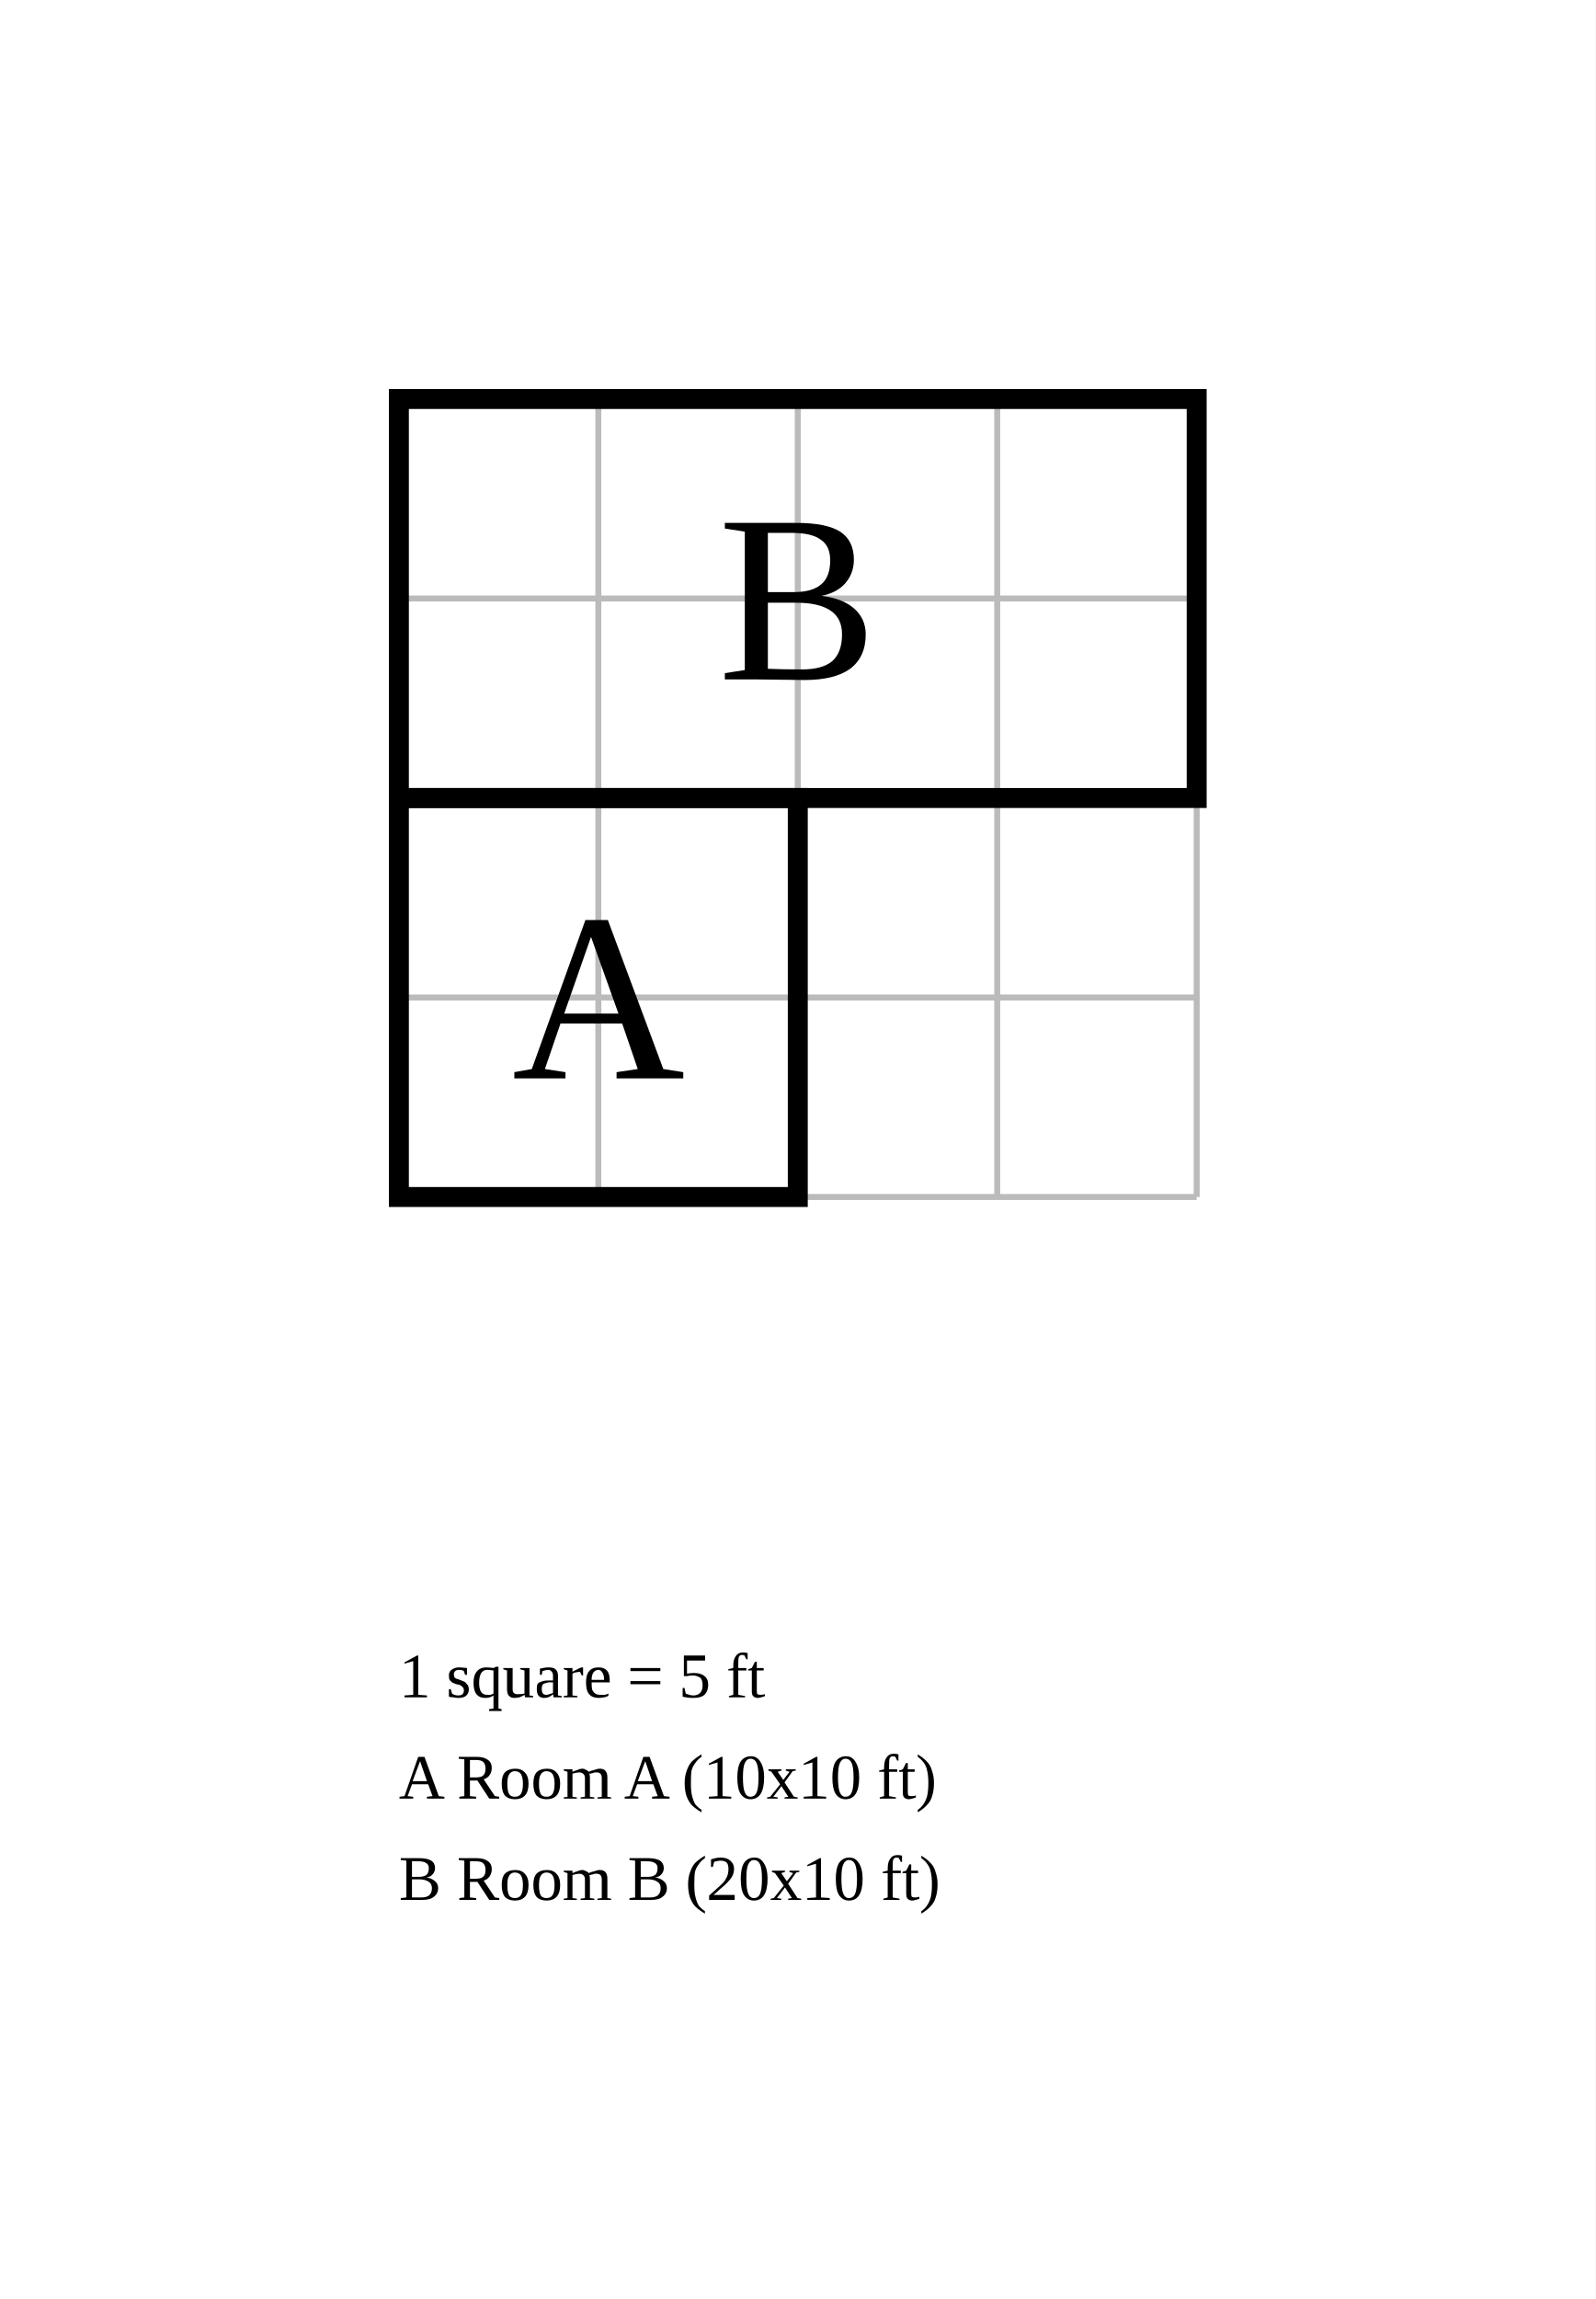
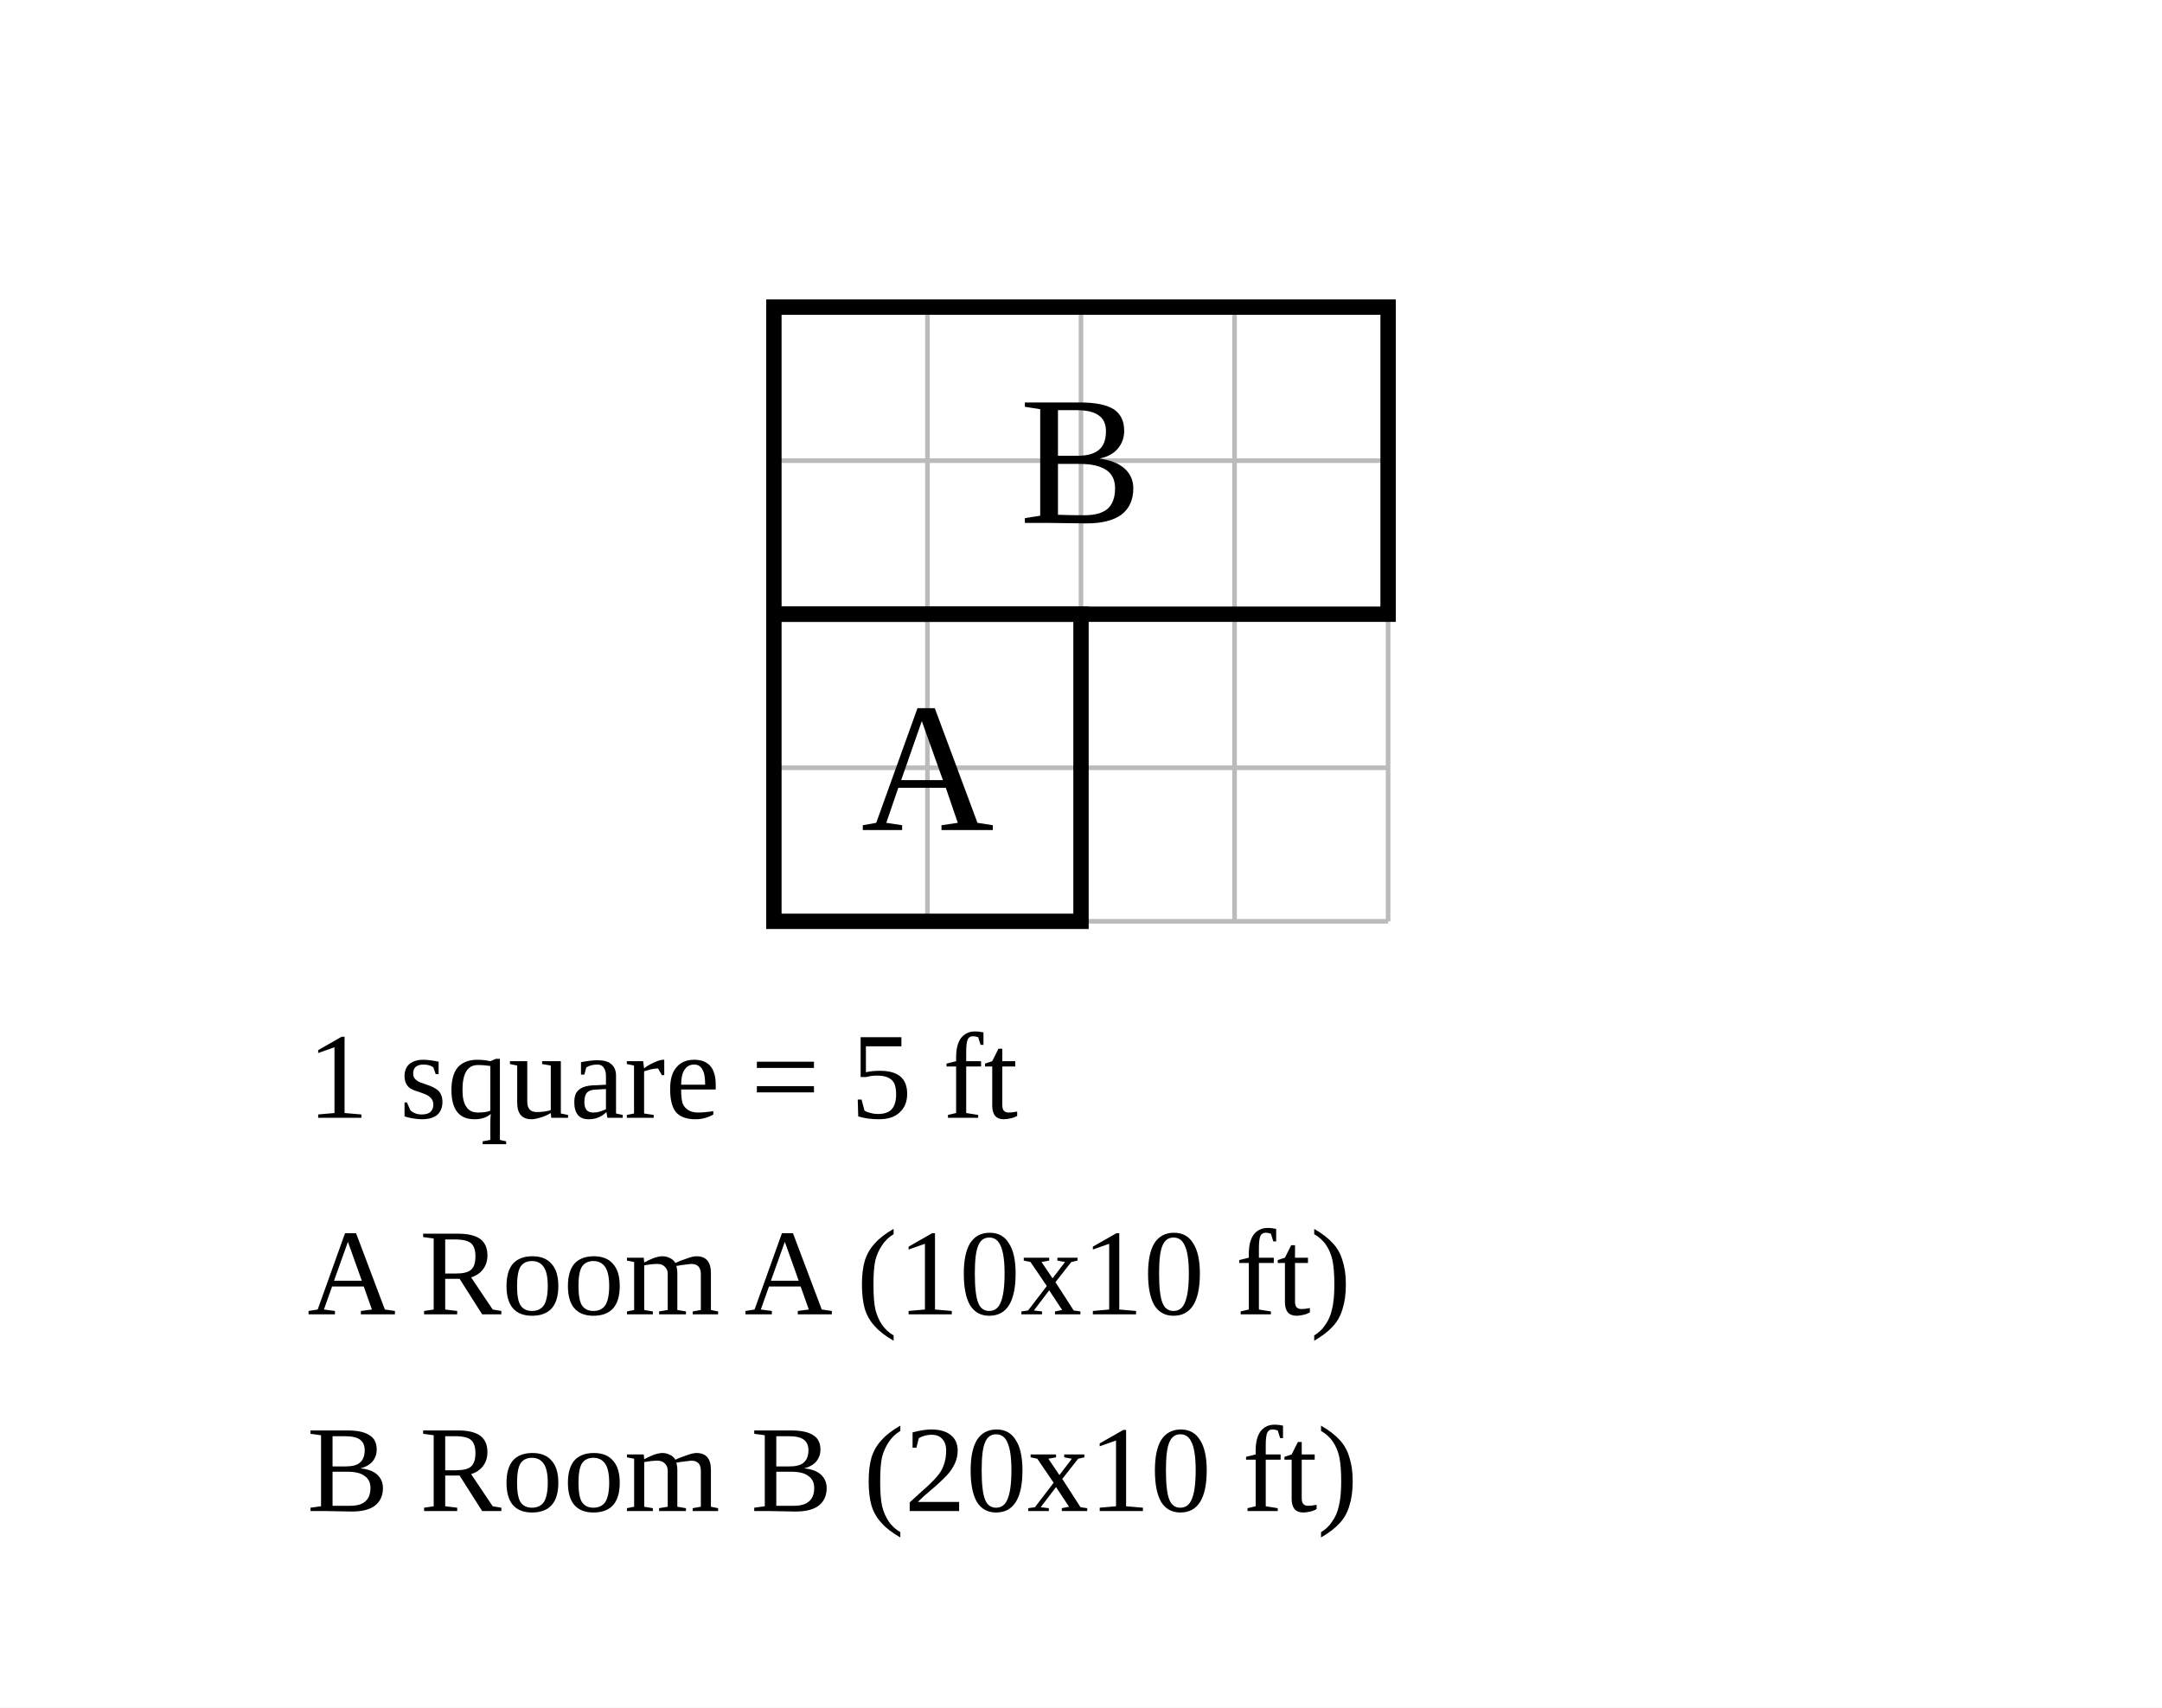
- <svg xmlns="http://www.w3.org/2000/svg" width="400" height="576.19" viewBox="-10 -20 40 57.619">
-   <rect x="-10" y="-20" width="40" height="57.619" fill="white" />
+ <svg xmlns="http://www.w3.org/2000/svg" width="704" height="556" viewBox="-25.2 -20 70.4 55.6">
+   <rect x="-25.2" y="-20" width="70.4" height="55.6" fill="white" />
  <g stroke="#bbb" stroke-width="0.15">
    <line x1="0" y1="-10" x2="0" y2="10" />
    <line x1="5" y1="-10" x2="5" y2="10" />
    <line x1="10" y1="-10" x2="10" y2="10" />
    <line x1="15" y1="-10" x2="15" y2="10" />
    <line x1="20" y1="-10" x2="20" y2="10" />
    <line x1="0" y1="-10" x2="20" y2="-10" />
    <line x1="0" y1="-5" x2="20" y2="-5" />
    <line x1="0" y1="0" x2="20" y2="0" />
    <line x1="0" y1="5" x2="20" y2="5" />
    <line x1="0" y1="10" x2="20" y2="10" />
  </g>
  <rect data-room="a" x="0" y="0" width="10" height="10" fill="none" stroke="black" stroke-width="0.5" />
  <text data-room="a" x="5" y="5" text-anchor="middle" dominant-baseline="central" font-size="6">A</text>
  <rect data-room="b" x="0" y="-10" width="20" height="10" fill="none" stroke="black" stroke-width="0.5" />
  <text data-room="b" x="10" y="-5" text-anchor="middle" dominant-baseline="central" font-size="6">B</text>
-   <text class="scale" x="0" y="22.54" font-size="1.587">1 square = 5 ft</text>
-   <text class="key" x="0" y="25.079" font-size="1.587">A  Room A  (10x10 ft)</text>
-   <text class="key" x="0" y="27.619" font-size="1.587">B  Room B  (20x10 ft)</text>
+   <text class="scale" x="-15.2" y="16.4" font-size="4">1 square = 5 ft</text>
+   <text class="key" x="-15.2" y="22.8" font-size="4">A  Room A  (10x10 ft)</text>
+   <text class="key" x="-15.2" y="29.2" font-size="4">B  Room B  (20x10 ft)</text>
</svg>
